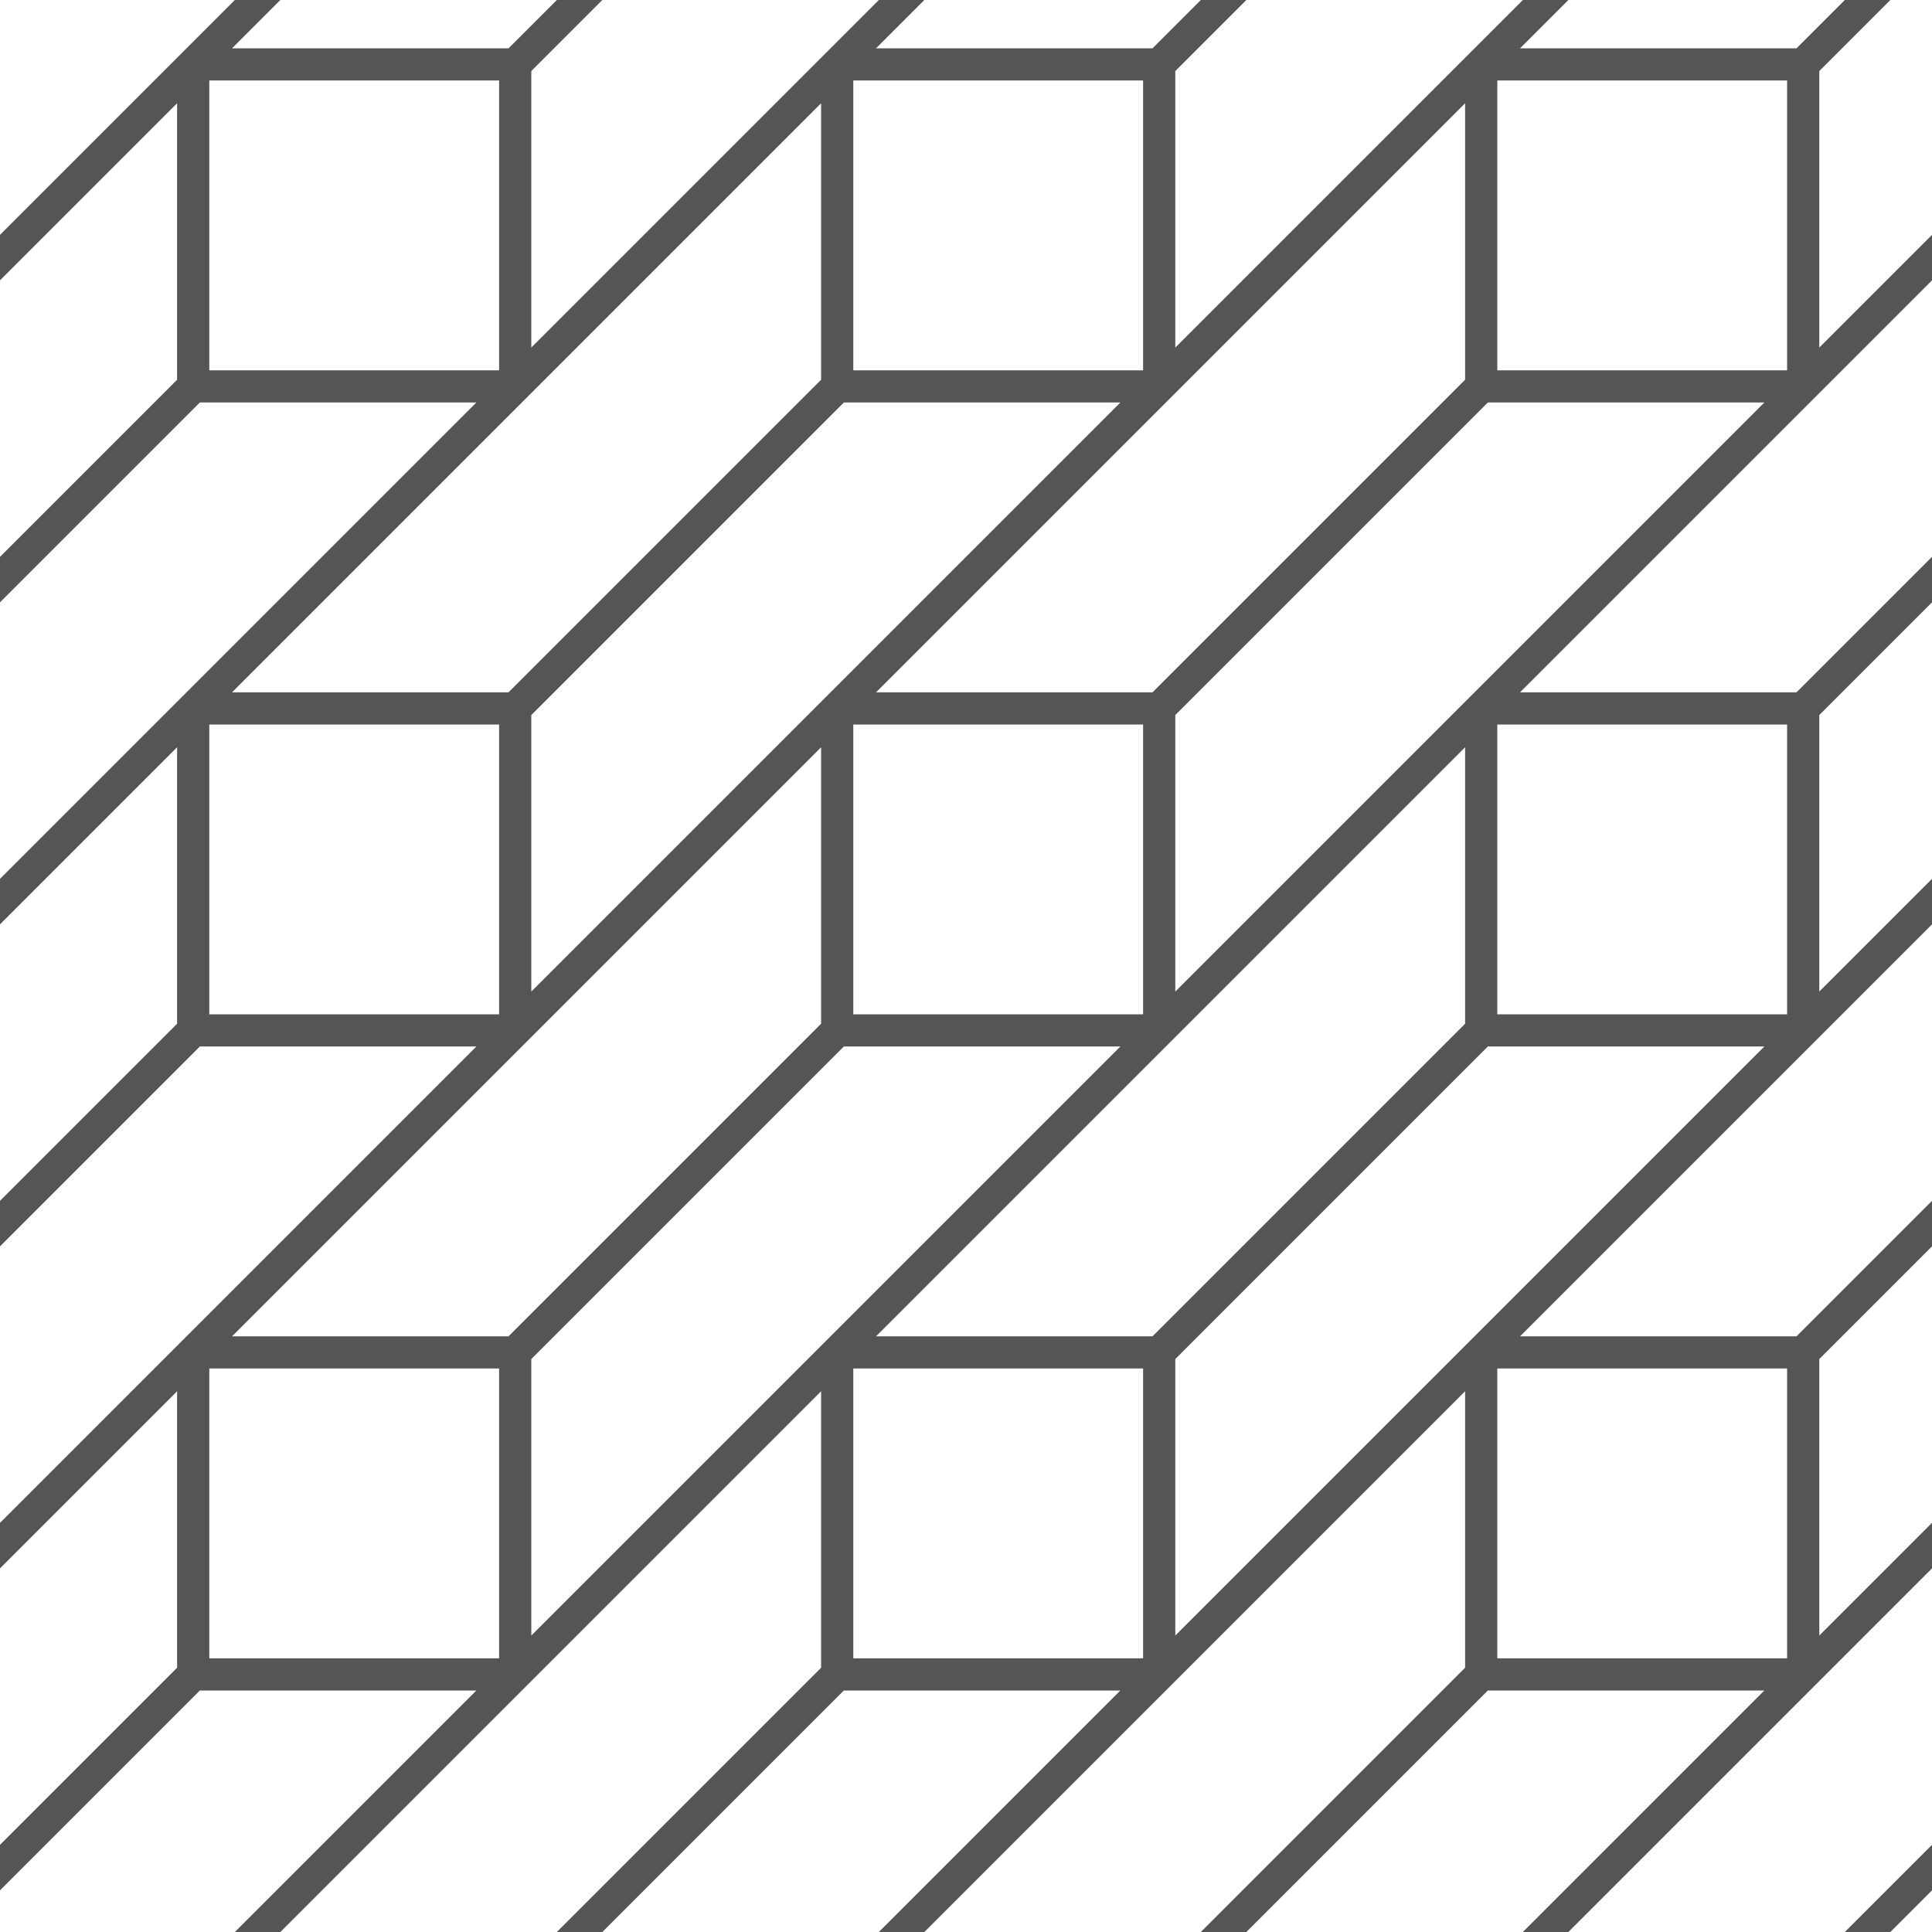
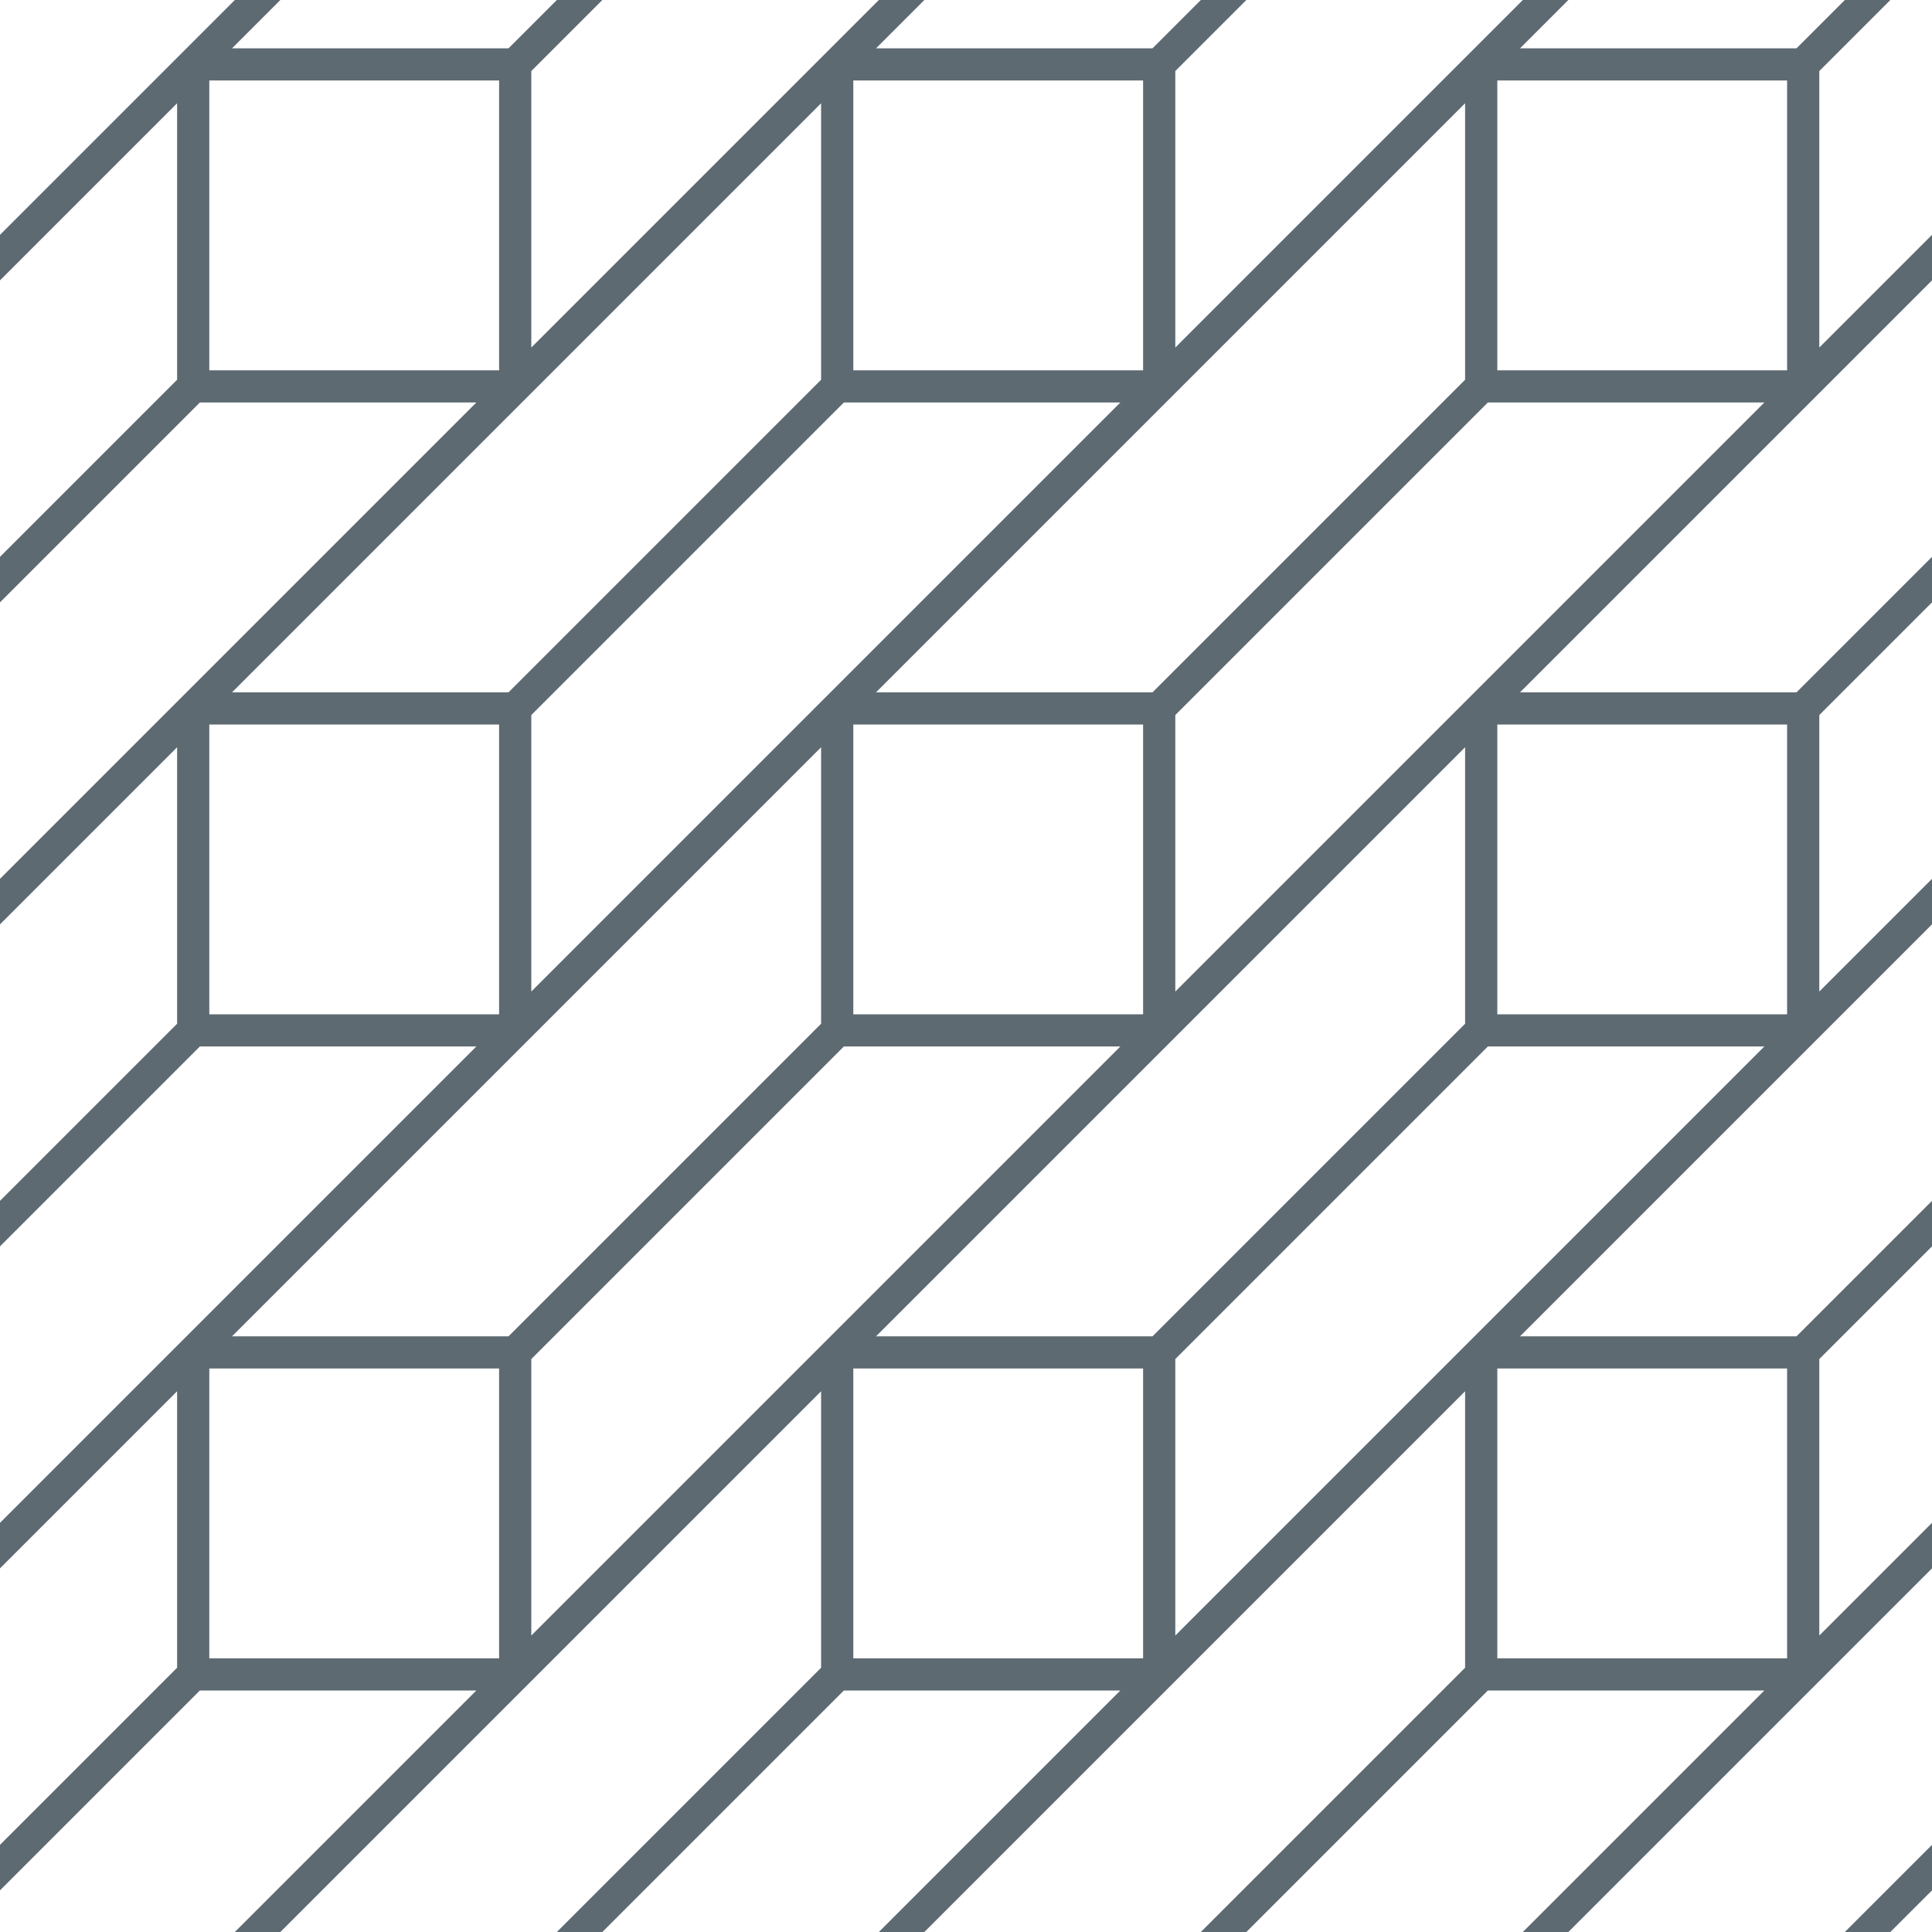
- <svg xmlns="http://www.w3.org/2000/svg" class="rh-pattern storage" viewBox="0 0 60 60" version="1.1" height="60" width="60">
-   <path d="m 58,60 2,-2 M 18,0 16,2 M 38,0 36,2 M 58,0 56,2 m 4,6 -4,4 m 4,6 -4,4 m 4,16 -4,4 M 6,52 -2,60 M 46,12 36,22 M 6,12 0,18 M 6,32 0,38 M 26,12 16,22 M 26,32 16,42 M 46,32 36,42 m -10,10 -8,8 m 28,-8 -8,8 M 60,48 48,60 M 60,28 28,60 M 56,12 8,60 M 48,0 0,48 m 46,-6 10,0 0,10 -10,0 z m -20,0 10,0 0,10 -10,0 z m -20,0 10,0 0,10 -10,0 z m 40,-20 10,0 0,10 -10,0 z m -20,0 10,0 0,10 -10,0 z M 6,22 16,22 16,32 6,32 Z M 28,0 0,28 M 46,2 56,2 56,12 46,12 Z M 26,2 36,2 36,12 26,12 Z M 6,2 16,2 16,12 6,12 Z M 8,0 0,8" style="fill:none;stroke:#555555;stroke-width:1;stroke-linecap:square;stroke-linejoin:bevel;stroke-miterlimit:0" />
+ <svg xmlns="http://www.w3.org/2000/svg" class="rh-pattern group-3a app-dev" viewBox="0 0 60 60" height="60" width="60">
+   <path d="m 58,60 2,-2 M 18,0 16,2 M 38,0 36,2 M 58,0 56,2 m 4,6 -4,4 m 4,6 -4,4 m 4,16 -4,4 M 6,52 -2,60 M 46,12 36,22 M 6,12 0,18 M 6,32 0,38 M 26,12 16,22 M 26,32 16,42 M 46,32 36,42 m -10,10 -8,8 m 28,-8 -8,8 M 60,48 48,60 M 60,28 28,60 M 56,12 8,60 M 48,0 0,48 m 46,-6 10,0 0,10 -10,0 z m -20,0 10,0 0,10 -10,0 z m -20,0 10,0 0,10 -10,0 z m 40,-20 10,0 0,10 -10,0 z m -20,0 10,0 0,10 -10,0 z M 6,22 16,22 16,32 6,32 Z M 28,0 0,28 M 46,2 56,2 56,12 46,12 Z M 26,2 36,2 36,12 26,12 Z M 6,2 16,2 16,12 6,12 Z M 8,0 0,8" style="fill:none;stroke:#5E6A71;stroke-width:1;stroke-linecap:square;stroke-linejoin:bevel;stroke-miterlimit:0" />
</svg>
